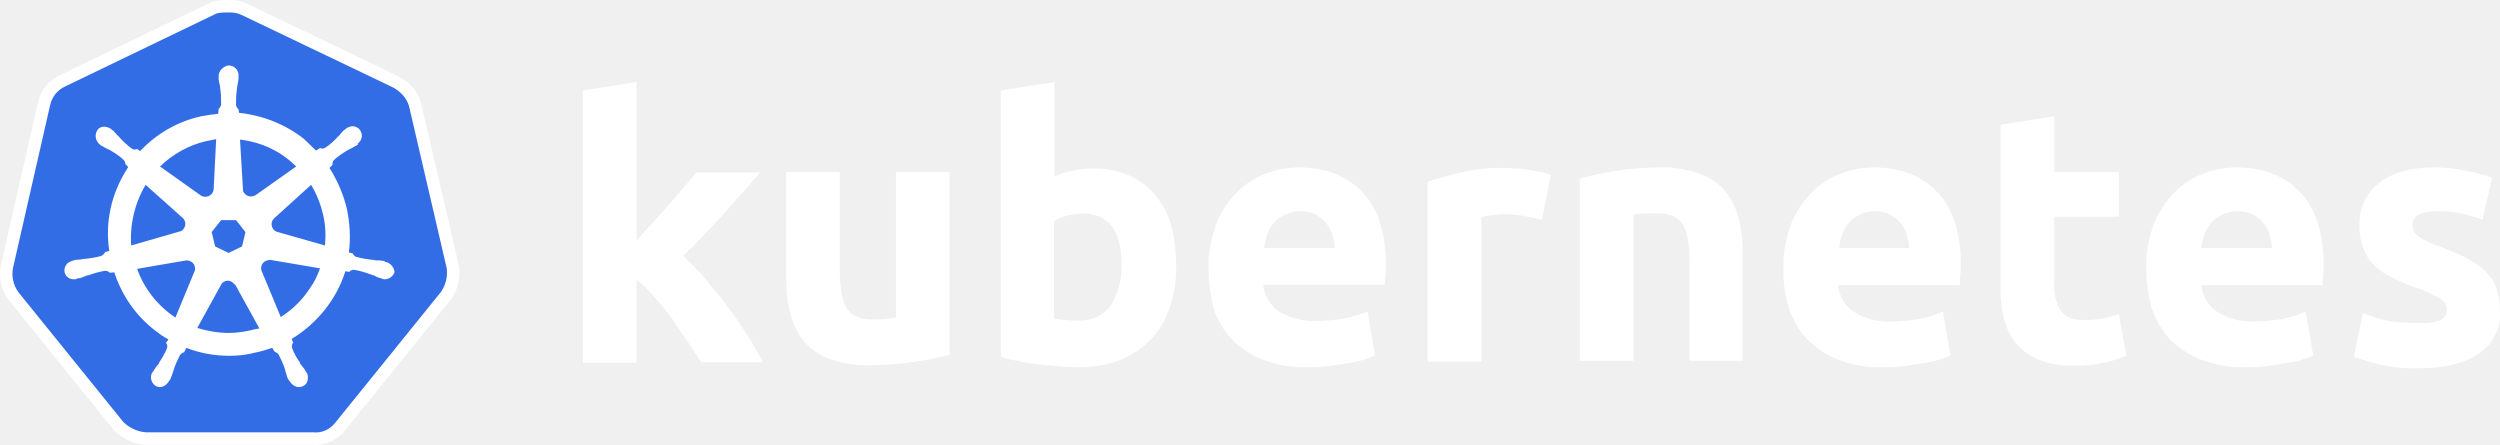
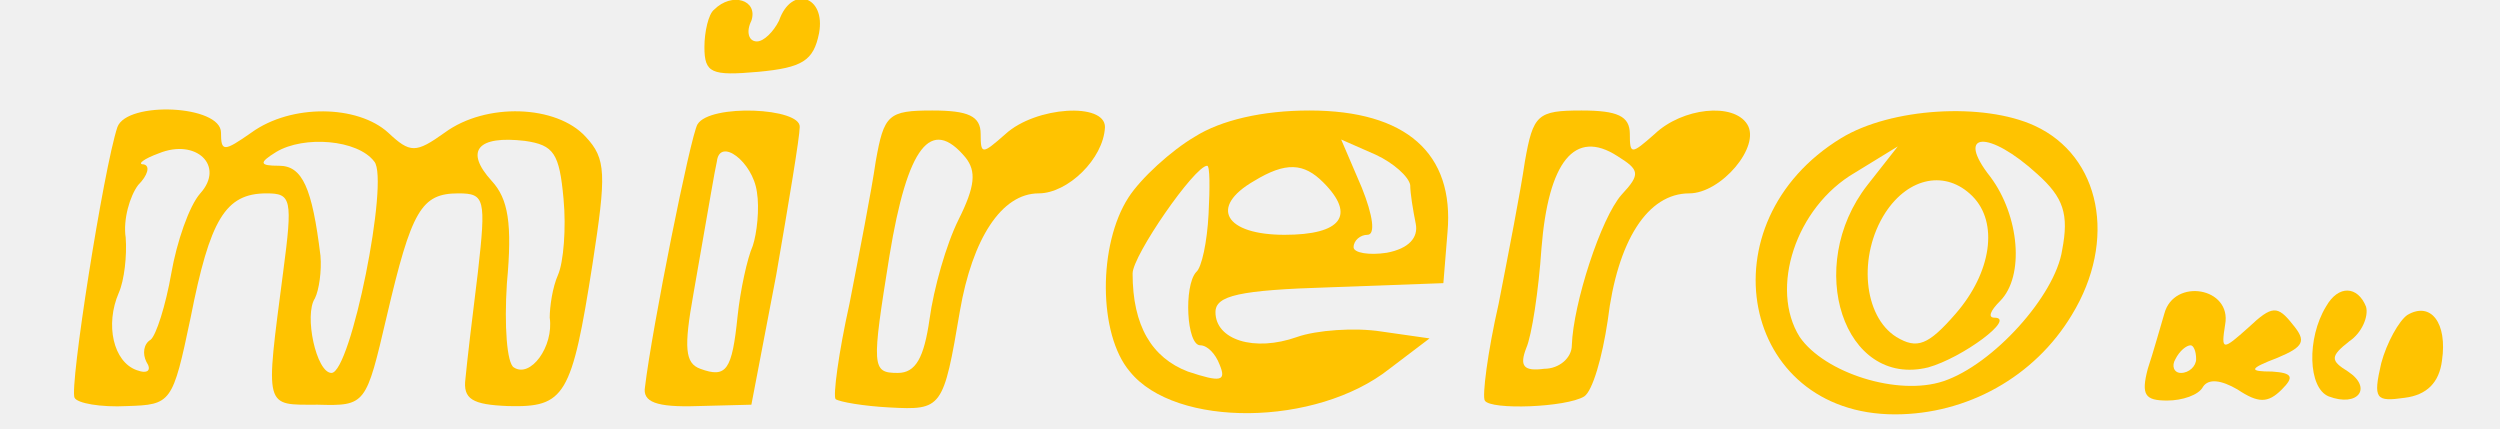
- <svg xmlns="http://www.w3.org/2000/svg" version="1.1" id="Layer_1" x="0px" y="0px" viewBox="0 0 503.1 89.5" style="enable-background:new 0 0 503.1 89.5;" xml:space="preserve">
-   <style type="text/css">
- 	.st0{fill:#FFFFFF;stroke:#FFFFFF;stroke-width:5;stroke-miterlimit:10;}
- 	.st1{fill:#326DE6;}
- 	.st2{fill:#FFFFFF;}
- </style>
-   <g id="Layer_2">
-     <g id="Layer_1-2">
-       <path class="st0" d="M82.3,21.3c-0.5-1.6-1.7-2.9-3.2-3.7L48.6,3c-0.8-0.4-1.7-0.5-2.5-0.5c-0.8,0-1.7,0-2.5,0.2L13.1,17.4    c-1.5,0.7-2.6,2-3,3.7L2.6,54c-0.3,1.7,0.1,3.4,1.1,4.8l21.1,26.1c1.2,1.2,2.9,2,4.6,2.1H63c1.8,0.2,3.5-0.6,4.6-2.1l21.1-26.1    c1-1.4,1.4-3.1,1.2-4.8L82.3,21.3z" />
-       <path class="st1" d="M82.3,21.3c-0.5-1.6-1.7-2.9-3.2-3.7L48.6,3c-0.8-0.4-1.7-0.5-2.5-0.5c-0.8,0-1.7,0-2.5,0.2L13.1,17.4    c-1.5,0.7-2.6,2-3,3.7L2.6,54c-0.3,1.7,0.1,3.4,1.1,4.8l21.1,26.1c1.2,1.2,2.9,2,4.6,2.1H63c1.8,0.2,3.5-0.6,4.6-2.1l21.1-26.1    c1-1.4,1.4-3.1,1.2-4.8L82.3,21.3z" />
-       <path class="st2" d="M77.6,52.7L77.6,52.7c-0.1,0-0.2,0-0.2-0.1s-0.2-0.1-0.4-0.1c-0.4-0.1-0.8-0.1-1.2-0.1c-0.2,0-0.4,0-0.6-0.1    h-0.1c-1.1-0.1-2.3-0.3-3.4-0.6c-0.3-0.1-0.6-0.4-0.7-0.7C71.1,51,71,51,71,51l0,0l-0.8-0.2c0.4-2.9,0.2-5.9-0.4-8.8    c-0.7-2.9-1.9-5.7-3.5-8.2l0.6-0.6l0,0v-0.1c0-0.3,0.1-0.7,0.3-0.9c0.9-0.8,1.8-1.4,2.8-2l0,0c0.2-0.1,0.4-0.2,0.6-0.3    c0.4-0.2,0.7-0.4,1.1-0.6c0.1-0.1,0.2-0.1,0.3-0.2S72,29,72,28.9l0,0c0.9-0.7,1.1-1.9,0.4-2.8c-0.3-0.4-0.9-0.7-1.4-0.7    c-0.5,0-1,0.2-1.4,0.5l0,0l-0.1,0.1c-0.1,0.1-0.2,0.2-0.3,0.2c-0.3,0.3-0.6,0.6-0.8,0.9c-0.1,0.2-0.3,0.3-0.4,0.4l0,0    c-0.7,0.8-1.6,1.6-2.5,2.2c-0.2,0.1-0.4,0.2-0.6,0.2c-0.1,0-0.3,0-0.4-0.1h-0.1l-0.8,0.5c-0.8-0.8-1.7-1.6-2.5-2.4    c-3.7-2.9-8.3-4.7-13-5.2l-0.1-0.8l0,0L48,22c-0.3-0.2-0.4-0.5-0.5-0.8c0-1.1,0-2.2,0.2-3.4v-0.1c0-0.2,0.1-0.4,0.1-0.6    c0.1-0.4,0.1-0.8,0.2-1.2v-0.6l0,0c0.1-1-0.7-2-1.7-2.1c-0.6-0.1-1.2,0.2-1.7,0.7c-0.4,0.4-0.6,0.9-0.6,1.4l0,0v0.5    c0,0.4,0.1,0.8,0.2,1.2c0.1,0.2,0.1,0.4,0.1,0.6v0.1c0.2,1.1,0.2,2.2,0.2,3.4c-0.1,0.3-0.2,0.6-0.5,0.8L44,22.1l0,0l-0.1,0.8    c-1.1,0.1-2.2,0.3-3.4,0.5c-4.7,1-9,3.5-12.3,7L27.6,30h-0.1c-0.1,0-0.2,0.1-0.4,0.1c-0.2,0-0.4-0.1-0.6-0.2    c-0.9-0.7-1.8-1.5-2.5-2.3l0,0c-0.1-0.2-0.3-0.3-0.4-0.4c-0.3-0.3-0.5-0.6-0.8-0.9c-0.1-0.1-0.2-0.1-0.3-0.2s-0.1-0.1-0.1-0.1l0,0    c-0.4-0.3-0.9-0.5-1.4-0.5c-0.6,0-1.1,0.2-1.4,0.7c-0.6,0.9-0.4,2.1,0.4,2.8l0,0c0.1,0,0.1,0.1,0.1,0.1s0.2,0.2,0.3,0.2    c0.3,0.2,0.7,0.4,1.1,0.6c0.2,0.1,0.4,0.2,0.6,0.3l0,0c1,0.6,2,1.2,2.8,2c0.2,0.2,0.4,0.6,0.3,0.9V33l0,0l0.6,0.6    c-0.1,0.2-0.2,0.3-0.3,0.5C22.4,39,21.1,44.8,22,50.5l-0.8,0.2l0,0c0,0.1-0.1,0.1-0.1,0.1c-0.1,0.3-0.4,0.5-0.7,0.7    c-1.1,0.3-2.2,0.5-3.4,0.6H17c-0.2,0-0.4,0-0.6,0.1c-0.4,0-0.8,0.1-1.2,0.1c-0.1,0-0.2,0.1-0.4,0.1c-0.1,0-0.1,0-0.2,0.1l0,0    c-1.1,0.2-1.8,1.2-1.6,2.3c0,0,0,0,0,0c0.2,0.9,1.1,1.5,2,1.4c0.2,0,0.3,0,0.5-0.1l0,0c0.1,0,0.1,0,0.1-0.1S15.9,56,16,56    c0.4-0.1,0.8-0.3,1.1-0.4c0.2-0.1,0.4-0.2,0.6-0.2h0.1c1.1-0.4,2.1-0.7,3.3-0.9h0.1c0.3,0,0.6,0.1,0.8,0.3c0.1,0,0.1,0.1,0.1,0.1    l0,0l0.9-0.1c1.5,4.6,4.3,8.7,8.2,11.7c0.9,0.7,1.7,1.3,2.7,1.8L33.4,69l0,0c0,0.1,0.1,0.1,0.1,0.1c0.2,0.3,0.2,0.7,0.1,1    c-0.4,1-1,2-1.6,2.9v0.1c-0.1,0.2-0.2,0.3-0.4,0.5s-0.4,0.6-0.7,1c-0.1,0.1-0.1,0.2-0.2,0.3c0,0,0,0.1-0.1,0.1l0,0    c-0.5,1-0.1,2.2,0.8,2.7c0.2,0.1,0.5,0.2,0.7,0.2c0.8,0,1.5-0.5,1.9-1.2l0,0c0,0,0-0.1,0.1-0.1c0-0.1,0.1-0.2,0.2-0.3    c0.1-0.4,0.3-0.7,0.4-1.1l0.2-0.6l0,0c0.3-1.1,0.8-2.1,1.3-3.1c0.2-0.3,0.5-0.5,0.8-0.6c0.1,0,0.1,0,0.1-0.1l0,0l0.4-0.8    c2.8,1.1,5.7,1.6,8.7,1.6c1.8,0,3.6-0.2,5.4-0.7c1.1-0.2,2.2-0.6,3.2-0.9l0.4,0.7l0,0c0.1,0,0.1,0,0.1,0.1    c0.3,0.1,0.6,0.3,0.8,0.6c0.5,1,1,2,1.3,3.1v0.1l0.2,0.6c0.1,0.4,0.2,0.8,0.4,1.1c0.1,0.1,0.1,0.2,0.2,0.3c0,0,0,0.1,0.1,0.1l0,0    c0.4,0.7,1.1,1.2,1.9,1.2c0.3,0,0.5-0.1,0.8-0.2c0.4-0.2,0.8-0.6,0.9-1.1c0.1-0.5,0.1-1-0.1-1.5l0,0c0-0.1-0.1-0.1-0.1-0.1    c0-0.1-0.1-0.2-0.2-0.3c-0.2-0.4-0.4-0.7-0.7-1c-0.1-0.2-0.2-0.3-0.4-0.5V73c-0.7-0.9-1.2-1.9-1.6-2.9c-0.1-0.3-0.1-0.7,0.1-1    c0-0.1,0.1-0.1,0.1-0.1l0,0l-0.3-0.8c5.1-3.1,9-7.9,10.8-13.6l0.8,0.1l0,0c0.1,0,0.1-0.1,0.1-0.1c0.2-0.2,0.5-0.3,0.8-0.3h0.1    c1.1,0.2,2.2,0.5,3.2,0.9h0.1c0.2,0.1,0.4,0.2,0.6,0.2c0.4,0.2,0.7,0.4,1.1,0.5c0.1,0,0.2,0.1,0.4,0.1c0.1,0,0.1,0,0.2,0.1l0,0    c0.2,0.1,0.3,0.1,0.5,0.1c0.9,0,1.7-0.6,2-1.4C79.3,53.7,78.5,52.9,77.6,52.7z M48.7,49.6L46,50.9l-2.7-1.3l-0.7-2.9l1.9-2.4h3    l1.9,2.4L48.7,49.6z M65,43.1c0.5,2.1,0.6,4.2,0.4,6.3l-9.5-2.7l0,0c-0.9-0.2-1.4-1.1-1.2-2c0.1-0.3,0.2-0.5,0.4-0.7l7.5-6.8    C63.7,39,64.5,41,65,43.1z M59.6,33.5l-8.2,5.8c-0.7,0.4-1.7,0.3-2.2-0.4c-0.2-0.2-0.3-0.4-0.3-0.7l-0.6-10.1    C52.7,28.6,56.6,30.5,59.6,33.5L59.6,33.5z M41.5,28.4l2-0.4L43,38l0,0c0,0.9-0.8,1.6-1.7,1.6c-0.3,0-0.5-0.1-0.8-0.2l-8.3-5.9    C34.8,31,38,29.2,41.5,28.4z M29.3,37.2l7.4,6.6l0,0c0.7,0.6,0.8,1.6,0.2,2.3c-0.2,0.3-0.4,0.4-0.8,0.5l-9.7,2.8    C26.1,45.2,27.1,40.9,29.3,37.2z M27.6,54.1l9.9-1.7c0.8,0,1.6,0.5,1.7,1.3c0.1,0.3,0.1,0.7-0.1,1l0,0l-3.8,9.2    C31.8,61.6,29,58.1,27.6,54.1z M50.3,66.5C48.9,66.8,47.5,67,46,67c-2.1,0-4.3-0.4-6.3-1l4.9-8.9c0.5-0.6,1.3-0.8,2-0.4    c0.3,0.2,0.5,0.4,0.8,0.7l0,0l4.8,8.7C51.6,66.2,51,66.3,50.3,66.5z M62.5,57.8c-1.5,2.4-3.6,4.5-6,6l-3.9-9.4    c-0.2-0.8,0.2-1.6,0.9-1.9c0.3-0.1,0.6-0.2,0.9-0.2l10,1.7C63.9,55.4,63.3,56.7,62.5,57.8z" />
-       <g id="layer1">
-         <g id="text4373">
-           <path id="path2985" class="st2" d="M128.1,48.4c1.1-1.2,2.1-2.4,3.3-3.6c1.1-1.3,2.2-2.5,3.3-3.7c1.1-1.3,2.1-2.4,3-3.5      s1.8-2.1,2.5-2.9H153c-2.6,2.9-5.1,5.8-7.5,8.5c-2.5,2.7-5.1,5.5-8,8.3c1.6,1.5,3.1,3,4.5,4.7c1.5,1.8,3,3.6,4.5,5.6      c1.4,1.9,2.8,3.9,4,5.8c1.2,1.9,2.2,3.7,3,5.3h-12.4c-0.8-1.3-1.7-2.6-2.7-4.1s-2.1-3-3.1-4.6c-1.1-1.5-2.3-3-3.6-4.4      c-1.1-1.3-2.3-2.5-3.6-3.5v16.7h-10.8V18.2l10.8-1.7L128.1,48.4" />
-           <path id="path2987" class="st2" d="M191.1,71.4c-2.3,0.6-4.7,1.1-7.1,1.4c-3,0.5-6.1,0.7-9.1,0.7c-2.8,0.1-5.5-0.4-8.1-1.3      c-2-0.8-3.7-2-5.1-3.6c-1.3-1.7-2.2-3.6-2.7-5.7c-0.6-2.3-0.8-4.8-0.8-7.2V34.6H169v19.9c0,3.5,0.5,6,1.4,7.5s2.6,2.3,5.1,2.3      c0.8,0,1.6,0,2.5-0.1s1.6-0.1,2.3-0.3V34.6h10.8L191.1,71.4" />
-           <path id="path2989" class="st2" d="M225.7,53.4c0-7-2.6-10.4-7.7-10.4c-1.1,0-2.2,0.1-3.3,0.4c-0.9,0.2-1.8,0.6-2.6,1.1v19.6      c0.5,0.1,1.2,0.2,2,0.3c0.8,0.1,1.7,0.1,2.7,0.1c2.6,0.2,5.1-0.9,6.7-3C225,59.1,225.8,56.3,225.7,53.4 M236.7,53.8      c0,2.8-0.4,5.6-1.4,8.3c-0.8,2.4-2.1,4.5-3.8,6.3c-1.8,1.8-3.9,3.2-6.2,4.1c-2.7,1-5.5,1.4-8.4,1.4c-1.3,0-2.7-0.1-4.1-0.2      c-1.4-0.1-2.8-0.3-4.2-0.4c-1.3-0.2-2.6-0.4-3.9-0.7c-1.3-0.2-2.4-0.5-3.3-0.9V18.2l10.8-1.7v19c1.2-0.5,2.5-0.9,3.8-1.2      c1.4-0.3,2.8-0.4,4.2-0.4c2.5,0,4.9,0.4,7.2,1.5c2,0.9,3.8,2.3,5.2,4c1.5,1.9,2.6,4,3.2,6.3C236.4,48.2,236.7,51,236.7,53.8" />
-           <path id="path2991" class="st2" d="M243.2,54c-0.1-3,0.5-6,1.5-8.8c0.9-2.4,2.3-4.5,4.1-6.4c1.7-1.7,3.6-3,5.8-3.8      c2.2-0.9,4.5-1.3,6.8-1.3c5.4,0,9.7,1.7,12.8,5c3.1,3.3,4.7,8.2,4.7,14.5c0,0.6,0,1.3-0.1,2.1s-0.1,1.4-0.1,2h-24.5      c0.2,2.1,1.3,4.1,3.1,5.3c2.2,1.4,4.8,2.1,7.4,2c1.9,0,3.9-0.2,5.8-0.5c1.6-0.3,3.2-0.8,4.7-1.4l1.5,8.8      c-0.7,0.4-1.5,0.6-2.3,0.9c-1.1,0.3-2.2,0.6-3.3,0.7c-1.2,0.2-2.4,0.4-3.8,0.6c-1.3,0.1-2.7,0.2-4.1,0.2c-3.1,0.1-6.1-0.4-9-1.5      c-2.4-0.9-4.5-2.3-6.3-4.1c-1.7-1.8-2.9-4-3.7-6.3C243.6,59.3,243.2,56.7,243.2,54 M268.6,49.9c0-0.9-0.2-1.8-0.5-2.7      c-0.2-0.9-0.7-1.6-1.2-2.3c-0.6-0.7-1.3-1.3-2.1-1.7c-1-0.5-2-0.7-3.1-0.7c-1.1,0-2.1,0.2-3.1,0.7c-0.8,0.4-1.6,0.9-2.2,1.6      c-0.6,0.7-1.1,1.5-1.4,2.4c-0.3,0.9-0.5,1.8-0.6,2.7L268.6,49.9" />
-           <path id="path2993" class="st2" d="M310.3,44.2c-1-0.2-2.1-0.5-3.4-0.7c-1.4-0.3-2.8-0.4-4.2-0.4c-0.8,0-1.6,0.1-2.5,0.2      c-0.7,0.1-1.4,0.2-2.1,0.4v29.1h-10.8V36.6c2.2-0.8,4.5-1.4,6.8-1.9c2.9-0.7,5.9-1,8.8-0.9c0.7,0,1.4,0.1,2.1,0.1      c0.8,0,1.6,0.1,2.5,0.3c0.8,0.1,1.6,0.2,2.5,0.4c0.7,0.1,1.4,0.3,2.1,0.6L310.3,44.2" />
-           <path id="path2995" class="st2" d="M317.9,35.9c2.3-0.6,4.7-1.1,7.1-1.5c3-0.5,6.1-0.7,9.1-0.7c2.7-0.1,5.4,0.4,8,1.3      c2,0.7,3.8,1.9,5.1,3.5c1.3,1.6,2.2,3.5,2.7,5.5c0.6,2.3,0.8,4.7,0.8,7.1v21.5H340V52.5c0-3.5-0.5-5.9-1.4-7.4      c-0.9-1.4-2.6-2.2-5.1-2.2c-0.8,0-1.6,0-2.5,0.1c-0.9,0-1.6,0.1-2.3,0.2v29.4h-10.8L317.9,35.9" />
-           <path id="path2997" class="st2" d="M358.9,54c-0.1-3,0.5-6,1.5-8.8c0.9-2.4,2.3-4.5,4.1-6.4c1.7-1.7,3.6-3,5.8-3.8      c2.2-0.9,4.5-1.3,6.8-1.3c5.4,0,9.7,1.7,12.8,5c3.1,3.3,4.7,8.2,4.7,14.6c0,0.6,0,1.3-0.1,2.1s-0.1,1.4-0.1,2h-24.5      c0.2,2.1,1.3,4.1,3.1,5.3c2.2,1.4,4.8,2.1,7.4,2c1.9,0,3.9-0.2,5.8-0.5c1.6-0.3,3.2-0.8,4.8-1.5l1.5,8.8      c-0.7,0.4-1.5,0.6-2.3,0.9c-1.1,0.3-2.2,0.6-3.3,0.7c-1.2,0.2-2.4,0.4-3.8,0.6c-1.3,0.1-2.7,0.2-4.1,0.2c-3.1,0.1-6.1-0.4-9-1.5      c-2.4-0.9-4.5-2.3-6.3-4.1c-1.7-1.8-2.9-4-3.7-6.3C359.2,59.3,358.8,56.6,358.9,54 M384.2,49.9c0-0.9-0.2-1.8-0.5-2.7      c-0.2-0.9-0.7-1.6-1.2-2.3c-0.6-0.7-1.3-1.3-2.1-1.7c-1-0.5-2-0.7-3.1-0.7c-1.1,0-2.1,0.2-3.1,0.7c-0.8,0.4-1.5,0.9-2.1,1.6      c-0.6,0.7-1.1,1.5-1.4,2.4c-0.3,0.9-0.5,1.8-0.6,2.7L384.2,49.9" />
-           <path id="path2999" class="st2" d="M402.6,25.1l10.8-1.7v11.2h13v9h-13V57c-0.1,1.9,0.3,3.8,1.2,5.4c0.8,1.3,2.4,2,4.9,2      c1.2,0,2.4-0.1,3.5-0.3c1.2-0.2,2.3-0.5,3.4-0.9l1.5,8.4c-1.4,0.6-2.9,1-4.4,1.4c-1.9,0.4-3.9,0.6-5.9,0.6      c-2.5,0.1-5-0.3-7.3-1.2c-1.8-0.7-3.4-1.9-4.6-3.3c-1.2-1.5-2-3.3-2.5-5.2c-0.5-2.2-0.7-4.5-0.6-6.7V25.1" />
-           <path id="path3001" class="st2" d="M431.9,54c-0.1-3,0.5-6,1.5-8.8c0.9-2.4,2.3-4.5,4.1-6.4c1.7-1.7,3.6-3,5.8-3.8      c2.2-0.9,4.5-1.3,6.8-1.3c5.4,0,9.7,1.7,12.8,5s4.7,8.2,4.7,14.6c0,0.6,0,1.3-0.1,2.1c0,0.8-0.1,1.4-0.1,2H443      c0.2,2.1,1.3,4.1,3.1,5.3c2.2,1.4,4.8,2.1,7.4,2c1.9,0,3.9-0.2,5.8-0.5c1.6-0.3,3.2-0.8,4.7-1.5l1.5,8.8      c-0.7,0.4-1.5,0.6-2.3,0.9c-1.1,0.3-2.2,0.6-3.3,0.7c-1.2,0.2-2.4,0.4-3.8,0.6c-1.3,0.1-2.7,0.2-4.1,0.2c-3.1,0.1-6.1-0.4-9-1.5      c-2.4-0.9-4.5-2.3-6.3-4.1c-1.7-1.8-2.9-4-3.7-6.3C432.3,59.3,431.9,56.6,431.9,54 M457.2,49.9c0-0.9-0.2-1.8-0.5-2.7      c-0.2-0.9-0.7-1.6-1.2-2.3c-0.6-0.7-1.3-1.3-2.1-1.7c-1-0.5-2-0.7-3.1-0.7c-1.1,0-2.1,0.2-3.1,0.7c-0.8,0.4-1.6,0.9-2.2,1.6      c-0.6,0.7-1.1,1.5-1.4,2.4c-0.3,0.9-0.5,1.8-0.6,2.7L457.2,49.9" />
-           <path id="path3003" class="st2" d="M487,65c1.4,0.1,2.9-0.1,4.2-0.6c0.8-0.4,1.3-1.3,1.2-2.2c-0.1-1-0.7-1.9-1.6-2.2      c-1.5-0.9-3.2-1.7-4.9-2.2c-1.7-0.6-3.2-1.3-4.6-2c-1.3-0.6-2.4-1.4-3.5-2.4c-1-1-1.7-2.1-2.2-3.4c-0.6-1.5-0.8-3.1-0.8-4.7      c-0.1-3.3,1.4-6.5,4-8.5c2.7-2.1,6.3-3.1,10.9-3.1c2.2,0,4.5,0.2,6.7,0.7c1.7,0.3,3.4,0.7,5.1,1.3l-1.9,8.5      c-1.4-0.5-2.7-0.8-4.1-1.2c-1.6-0.4-3.3-0.5-4.9-0.5c-3.4,0-5.1,0.9-5.1,2.8c0,0.4,0.1,0.8,0.2,1.2c0.2,0.4,0.5,0.7,0.9,1      c0.4,0.3,1,0.6,1.7,1c0.7,0.4,1.7,0.8,2.9,1.2c2,0.7,4,1.6,5.8,2.6c1.4,0.7,2.6,1.6,3.6,2.8c0.9,0.9,1.5,2,1.9,3.3      c0.4,1.4,0.6,2.8,0.6,4.2c0.2,3.4-1.4,6.7-4.3,8.6c-2.8,1.9-6.8,2.9-12,2.9c-2.9,0.1-5.7-0.2-8.5-0.9c-1.6-0.4-3.1-0.9-4.6-1.4      l1.8-8.8c1.8,0.7,3.7,1.3,5.6,1.7C483.1,64.8,485,65,487,65" />
-         </g>
-       </g>
-     </g>
+ <svg xmlns="http://www.w3.org/2000/svg" version="1.0" width="181pt" height="31pt" viewBox="0 0 181 31" preserveAspectRatio="xMidYMid meet">
+   <g transform="translate(0,31) scale(0.1,-0.1)" fill="#FFC300" stroke="none">
+     <path d="M517 303 c-4 -3 -7 -16 -7 -27 0 -19 5 -21 39 -18 32 3 40 8 44 28 5 27 -20 35 -29 9 -4 -8 -11 -15 -16 -15 -6 0 -8 7 -4 15 5 15 -14 21 -27 8z" />
+     <path d="M85 218 c-10 -30 -35 -189 -31 -196 2 -4 19 -7 38 -6 32 1 33 2 46 64 14 71 25 90 55 90 18 0 19 -4 12 -57 -13 -100 -14 -96 25 -96 35 -1 35 0 50 64 18 77 25 89 52 89 19 0 20 -4 14 -57 -4 -32 -8 -66 -9 -77 -2 -15 5 -19 31 -20 41 -1 46 7 61 103 10 65 10 76 -5 92 -21 23 -72 25 -102 3 -21 -15 -25 -15 -41 0 -22 20 -70 21 -99 0 -20 -14 -22 -14 -22 0 0 20 -68 23 -75 4z m60 -48 c-8 -9 -17 -35 -21 -58 -4 -23 -11 -45 -15 -48 -5 -3 -6 -10 -3 -16 4 -6 1 -9 -7 -6 -17 6 -23 33 -13 56 4 9 6 27 5 40 -2 13 3 30 9 38 7 7 9 14 4 15 -5 0 0 4 11 8 27 11 48 -9 30 -29z m126 23 c11 -13 -17 -153 -31 -153 -11 0 -20 42 -12 54 3 6 5 20 4 31 -6 49 -13 65 -30 65 -14 0 -15 2 -2 10 20 12 59 9 71 -7z m137 -27 c2 -21 0 -46 -4 -55 -4 -9 -6 -23 -6 -31 3 -21 -14 -44 -26 -36 -5 3 -7 30 -5 61 4 43 1 61 -11 74 -20 22 -10 33 24 29 21 -3 25 -9 28 -42z" />
+     <path d="M505 220 c-5 -8 -33 -148 -38 -190 -2 -11 8 -15 38 -14 l39 1 18 94 c9 52 17 100 17 107 1 14 -65 17 -74 2z m43 -49 c2 -12 0 -30 -3 -39 -4 -9 -9 -32 -11 -51 -4 -39 -8 -45 -27 -38 -11 4 -12 15 -5 54 13 74 15 87 17 96 2 18 26 0 29 -22z" />
+     <path d="M634 193 c-3 -21 -12 -67 -19 -103 -8 -36 -12 -67 -10 -69 3 -2 20 -5 39 -6 38 -2 39 -1 51 70 9 52 30 85 57 85 21 0 47 25 48 48 0 18 -50 15 -72 -5 -17 -15 -18 -15 -18 0 0 13 -9 17 -35 17 -32 0 -35 -3 -41 -37z m65 3 c8 -10 7 -21 -5 -45 -9 -18 -18 -50 -21 -72 -4 -28 -10 -39 -23 -39 -19 0 -19 4 -6 85 13 79 30 101 55 71z" />
+     <path d="M865 211 c-17 -10 -39 -30 -48 -44 -22 -34 -22 -99 1 -126 33 -41 135 -40 188 2 l29 22 -35 5 c-19 3 -47 1 -61 -4 -31 -11 -59 -2 -59 18 0 12 17 16 83 18 l82 3 3 37 c5 57 -30 88 -100 88 -34 0 -64 -7 -83 -19z m156 -35 c0 -6 2 -18 4 -28 2 -10 -5 -18 -21 -21 -13 -2 -24 0 -24 4 0 5 5 9 10 9 6 0 4 14 -4 34 l-15 35 25 -11 c13 -6 24 -16 25 -22z m-146 -21 c-1 -20 -5 -39 -9 -42 -9 -10 -7 -53 3 -53 5 0 11 -6 14 -14 5 -12 1 -13 -23 -5 -26 10 -40 33 -40 71 0 13 45 78 54 78 2 0 2 -16 1 -35z m83 23 c24 -24 13 -38 -28 -38 -43 0 -55 20 -22 39 23 14 36 13 50 -1z" />
+     <path d="M1104 193 c-3 -21 -12 -67 -19 -103 -8 -35 -12 -67 -10 -70 4 -7 59 -5 72 3 6 4 13 28 17 55 7 58 29 92 59 92 23 0 52 34 42 50 -10 16 -47 12 -67 -7 -17 -15 -18 -15 -18 0 0 13 -9 17 -35 17 -32 0 -35 -3 -41 -37z m70 -24 c-15 -17 -35 -79 -36 -109 0 -9 -9 -17 -20 -17 -15 -2 -18 2 -13 15 4 9 9 42 11 72 5 63 24 87 55 67 16 -10 17 -13 3 -28z" />
+     <path d="M1333 210 c-100 -61 -73 -200 39 -200 52 0 101 27 128 72 33 54 21 115 -27 137 -37 17 -104 13 -140 -9z m142 -26 c19 -17 23 -29 18 -55 -5 -33 -50 -83 -86 -95 -33 -11 -86 6 -104 32 -22 35 -3 94 40 119 l31 19 -22 -28 c-46 -59 -17 -147 44 -132 25 7 64 36 48 36 -5 0 -3 5 4 12 18 18 14 62 -7 90 -26 33 -1 34 34 2z m-47 -16 c19 -19 14 -55 -12 -85 -20 -23 -28 -26 -43 -17 -24 15 -28 59 -8 90 17 26 44 31 63 12z" />
+     <path d="M1567 83 c-3 -10 -8 -28 -12 -40 -5 -19 -2 -23 14 -23 11 0 23 4 26 10 4 6 13 5 25 -2 15 -10 22 -10 32 0 9 9 8 12 -7 13 -17 0 -17 2 4 10 19 8 21 12 11 24 -11 14 -15 14 -32 -2 -19 -17 -20 -17 -17 2 5 27 -37 34 -44 8z m23 -33 c0 -5 -5 -10 -11 -10 -5 0 -7 5 -4 10 3 6 8 10 11 10 2 0 4 -4 4 -10z" />
+     <path d="M1684 88 c-14 -23 -13 -59 2 -65 21 -8 32 6 14 18 -13 8 -13 11 1 22 9 6 14 18 12 25 -6 15 -20 16 -29 0z" />
+     <path d="M1743 82 c-6 -4 -15 -20 -19 -35 -6 -26 -4 -28 17 -25 16 2 25 11 27 27 4 27 -8 43 -25 33z" />
  </g>
</svg>
